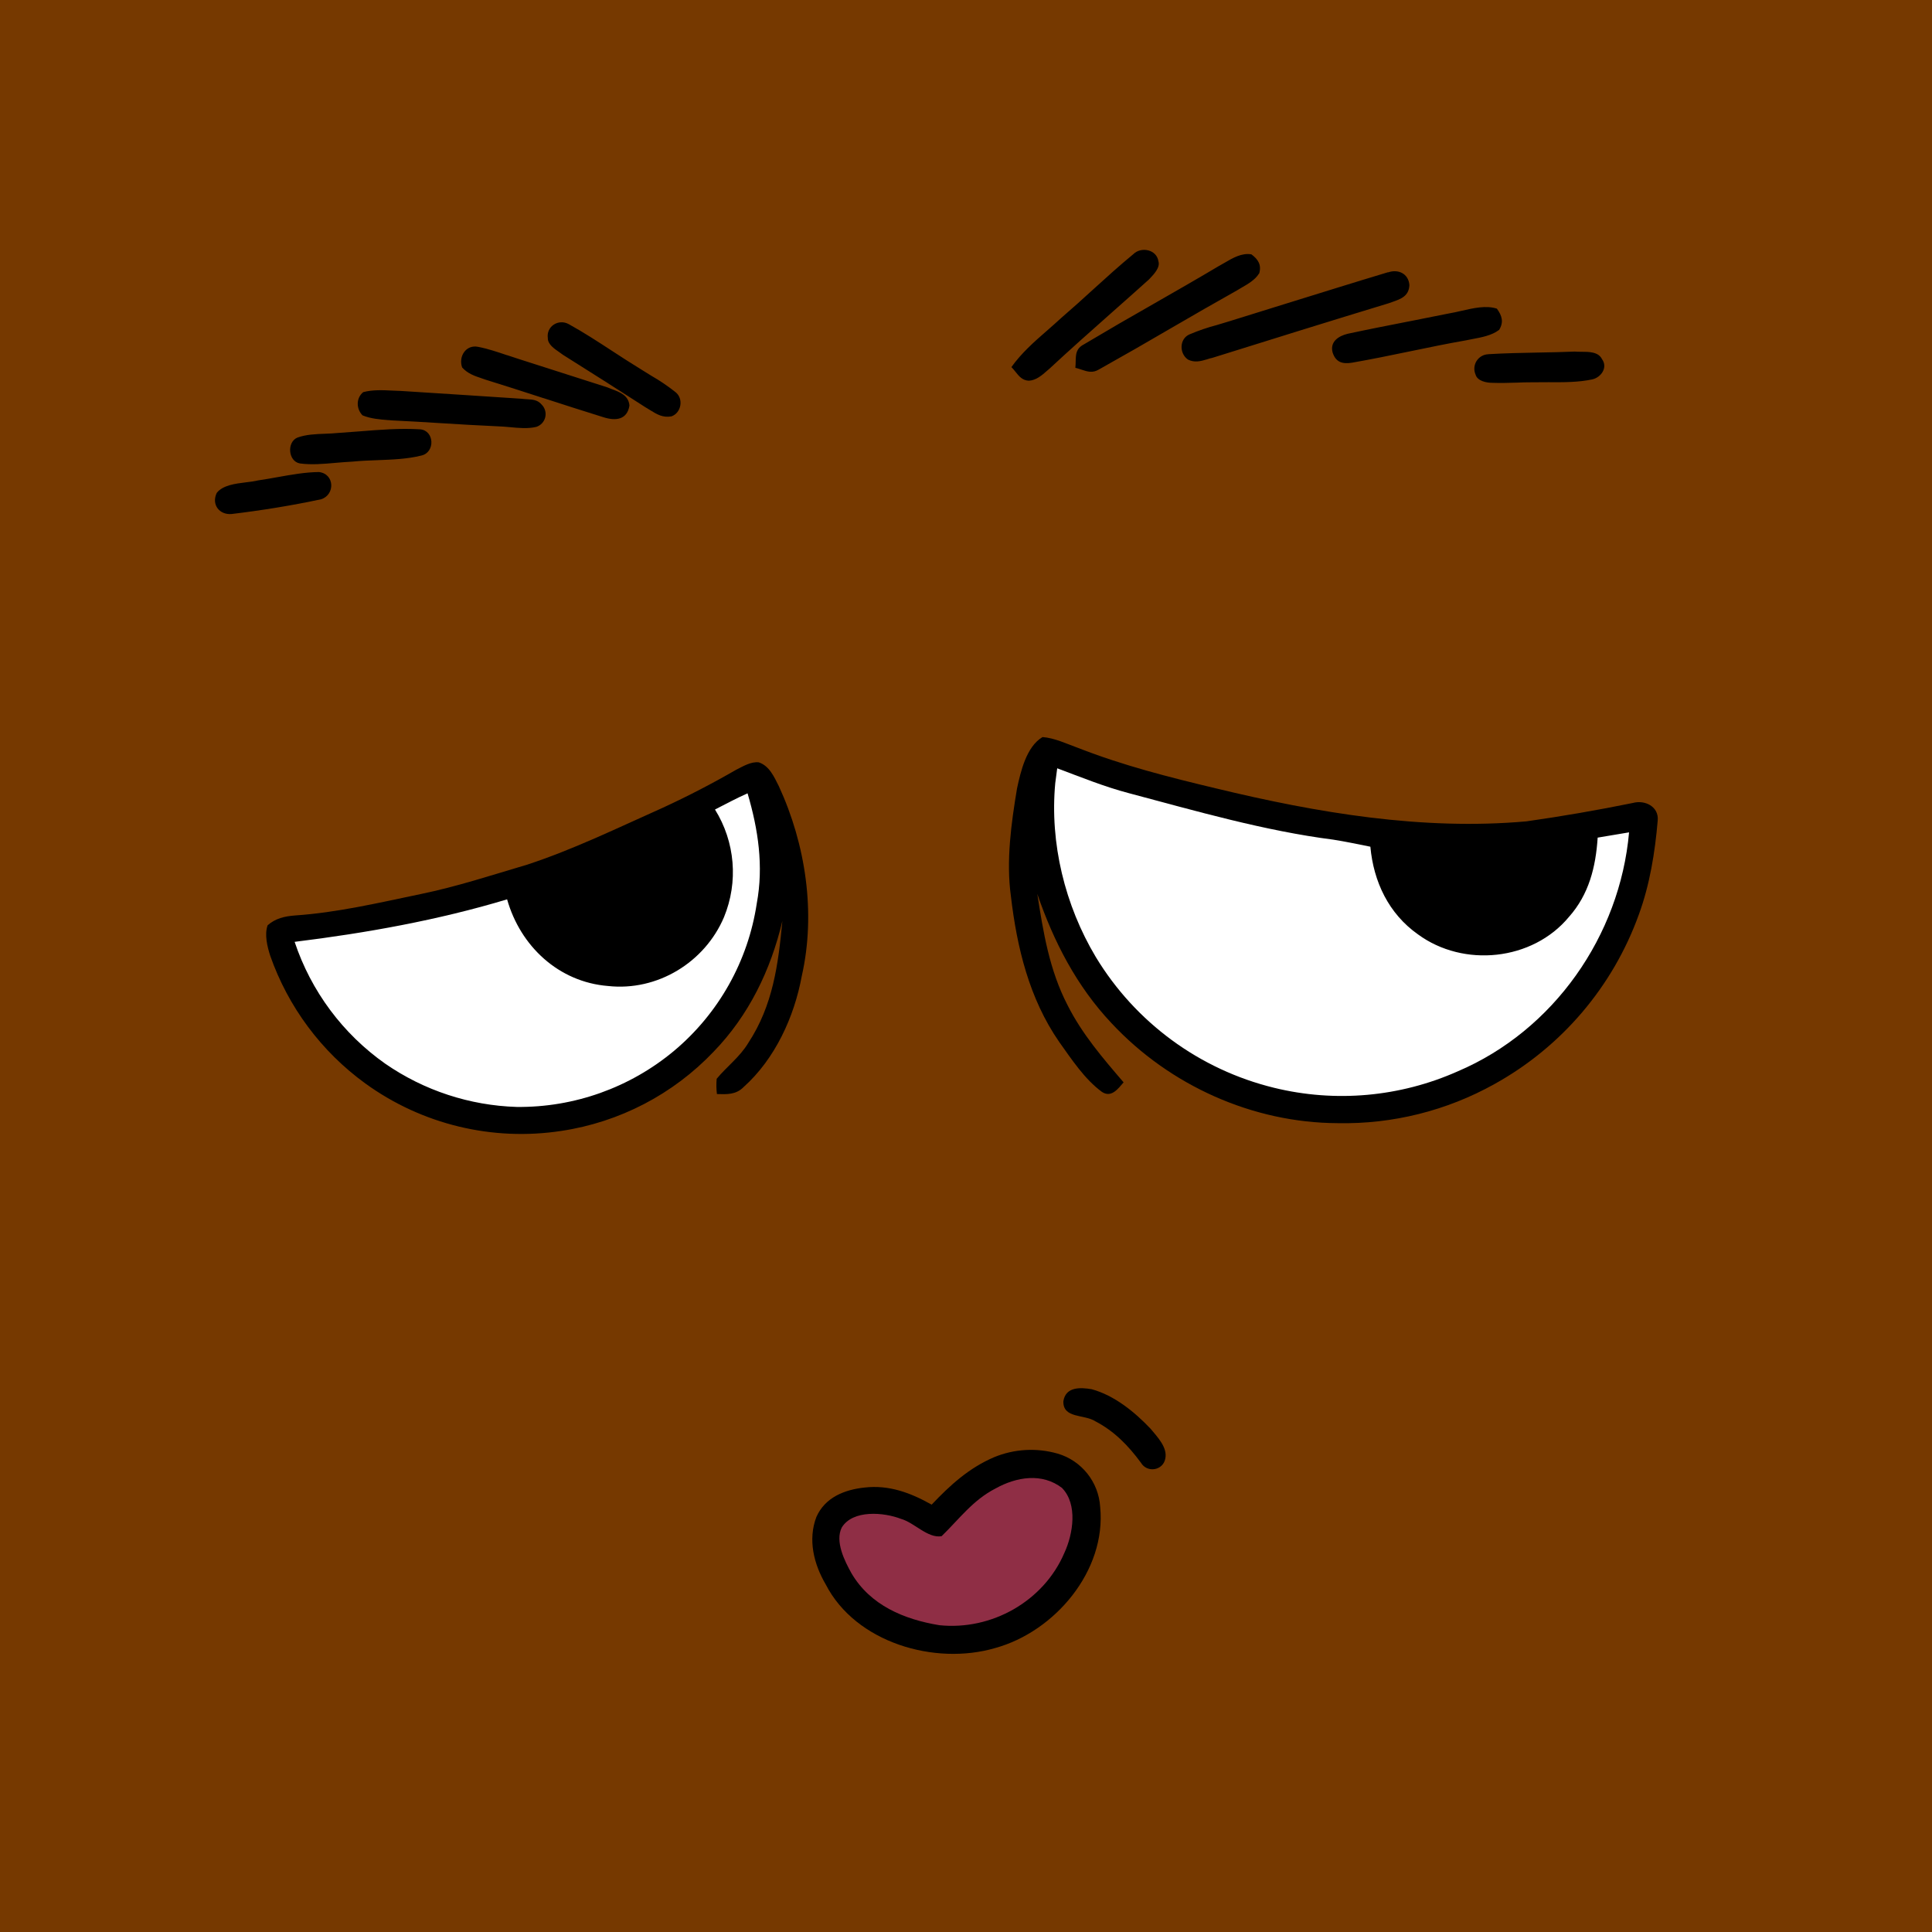
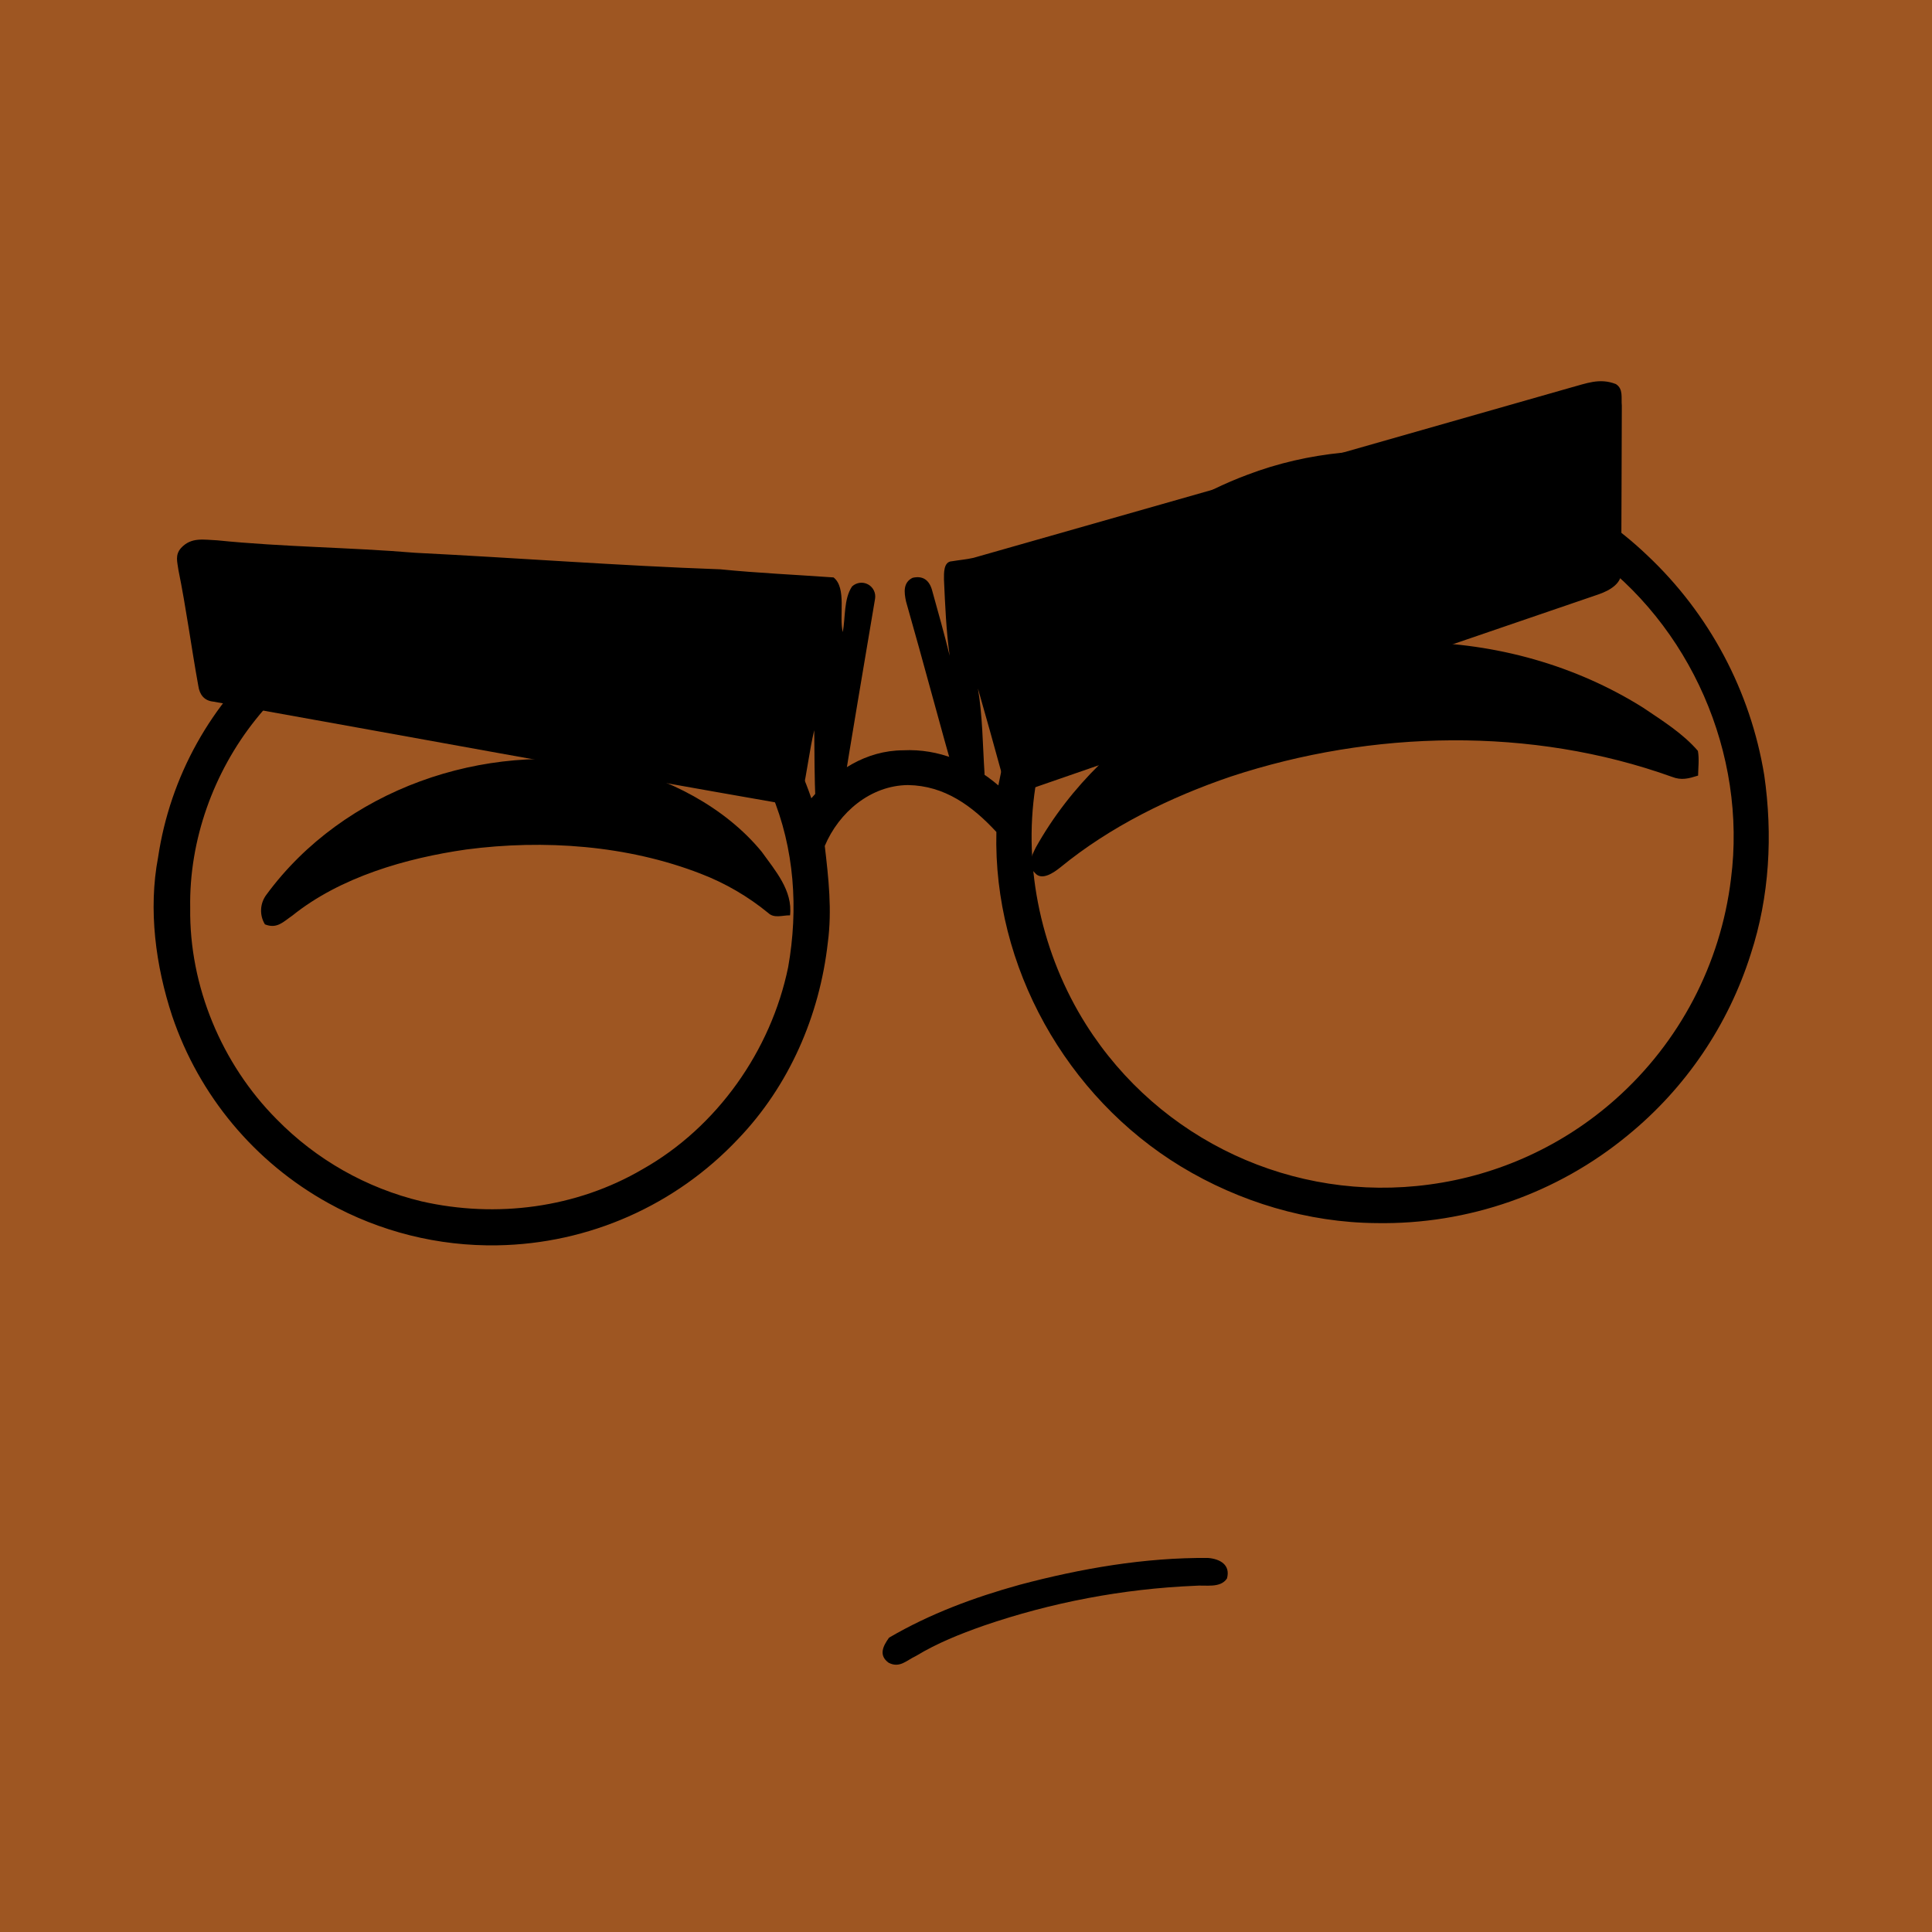
- <svg xmlns="http://www.w3.org/2000/svg" viewBox="0 0 400 400" fill="none" shape-rendering="auto" aria-hidden="true">
-   <defs>
-     <g id="eyes-variant16-1d447c87">
-       <path d="M179.13 51.4c2.5.18 5.02 1.4 7.38 2.25 9.33 3.65 18.8 6.05 28.52 8.37 20.93 5.06 42.75 8.76 64.32 6.83a373 373 0 0 0 21.99-3.8c2.53-.7 5.45.75 5.17 3.64-.56 6.56-1.63 13.23-3.9 19.44a65.5 65.5 0 0 1-29.89 35.11 64 64 0 0 1-32.42 8.1c-17.65-.06-34.84-7.81-46.86-20.69-7.23-7.66-11.98-16.88-15.38-26.78 1.24 7.98 2.5 15.76 6.26 23.03 3.03 6 7.26 10.92 11.61 15.99-1.15 1.33-2.54 3.26-4.48 1.98-3.6-2.64-6.29-6.76-8.86-10.36-6.2-8.96-8.75-19.54-10-30.22-1-7.27.07-15.03 1.27-22.23.76-3.53 1.94-8.67 5.27-10.65m-58.72 5.23c2.2.74 3.17 3.02 4.14 4.93 5.57 12.06 7.7 26.28 4.75 39.3-1.56 8.47-5.54 17.16-12.02 22.97-1.6 1.63-3.44 1.53-5.55 1.47a15 15 0 0 1-.05-3.16c2.13-2.57 4.8-4.51 6.55-7.43 5.1-7.77 6.2-16.2 7.05-25.25-2.4 10.15-6.94 19.55-14.24 27.08a54.7 54.7 0 0 1-31.5 16.39 55 55 0 0 1-40.6-9.82 55.3 55.3 0 0 1-19.7-26.46c-.6-1.89-1.22-4.36-.53-6.29 1.62-1.44 3.55-1.87 5.64-2.03 8.8-.6 17.33-2.62 26.08-4.44 7.47-1.54 14.64-3.9 21.94-6.06 9.57-3.12 18.95-7.7 28.15-11.8a188 188 0 0 0 15.18-7.86c1.4-.7 3.12-1.76 4.74-1.54" fill="black" />
-       <path d="M182.19 57.87c4.93 1.84 9.74 3.81 14.84 5.15 13.85 3.68 28.08 7.8 42.3 9.62 2.57.4 5.13.95 7.69 1.46.66 7.27 3.8 13.87 9.84 18.14 9.45 6.94 23.73 5.5 31.27-3.6 4.15-4.67 5.55-10.32 5.95-16.42l6.5-1.09c-1.9 21.43-15.6 41.02-35.47 49.48a59 59 0 0 1-38.05 3.4 59.7 59.7 0 0 1-36.88-27.06c-6.4-10.7-9.56-23.58-8.4-36.02l.4-3.03m-64.1 5.17c2.2 7.46 3.34 15.04 1.9 22.78a49.4 49.4 0 0 1-17.13 30.52 50 50 0 0 1-32.57 11.61 50.6 50.6 0 0 1-27.2-8.94A50.3 50.3 0 0 1 24.3 93.8c14.82-1.83 29.68-4.49 43.99-8.8 2.75 9.7 10.67 17.12 20.9 17.94 10.2 1.12 20.02-4.88 24-14.24a24.5 24.5 0 0 0-1.86-22.3c2.23-1.14 4.46-2.34 6.74-3.35" fill="white" />
+ <svg xmlns="http://www.w3.org/2000/svg" viewBox="0 0 400 400" fill="none" shape-rendering="auto">
+   <mask id="viewboxMask">
+     <rect width="400" height="400" rx="0" ry="0" x="0" y="0" fill="#fff" />
+   </mask>
+   <g mask="url(#viewboxMask)">
+     <rect fill="#9e5622" width="400" height="400" x="0" y="0" />
+     <g transform="translate(-279 -322)">
+       <path d="M619.37 468.64c3.87 2.6 8.11 5.27 11.16 8.82.3 1.66.07 3.43.04 5.12-1.93.6-3.41 1.04-5.4.26-29.1-10.45-62.1-9.7-91.32-.07-12.55 4.26-25.01 10.37-35.3 18.8-1.32 1.05-3.89 2.91-5.3 1.13-1.7-1.56-.63-3.53.2-5.23 7.13-12.76 18-23.13 30.66-30.34 29.02-16.58 66.88-16.42 95.26 1.5ZM405.49 480.39c11.64 2.56 23.55 8.63 31.2 17.94 2.8 3.9 6.47 8.06 5.88 13.18-1.58-.03-3.27.7-4.53-.5a50.83 50.83 0 0 0-13.92-8.1c-15.2-5.92-32.5-7.15-48.6-5.03-12.43 1.78-26.06 5.7-36 13.69-1.9 1.3-3.17 2.8-5.67 1.81a5.46 5.46 0 0 1 .33-6.17c16-21.77 45.05-31.82 71.31-26.81Z" fill="#000" />
    </g>
-     <g id="eyebrows-variant14-1d447c87">
-       <path d="M201.43 28.16c.86-.91 2.17-2.3 1.77-3.56-.35-2.45-3.58-3.11-5.22-1.46-2.86 2.35-5.6 4.84-8.34 7.33a281 281 0 0 1-6.5 5.8q-1.53 1.4-3.06 2.73c-2.64 2.3-5.21 4.56-7.32 7.5q.48.5.88 1.02c.72.9 1.4 1.74 2.73 1.8 1.5-.07 2.71-1.12 3.82-2.1l.4-.34c4.3-4 8.7-7.9 13.1-11.8q3.8-3.35 7.56-6.73l.06-.07zm22.62-1c.54-1.79-.18-2.95-1.6-4-2-.34-3.84.74-5.58 1.76q-.66.4-1.3.74c-4.43 2.64-8.92 5.2-13.4 7.77a756 756 0 0 0-14.4 8.37c-1.64.86-1.66 2.04-1.7 3.44q0 .68-.07 1.42.7.16 1.3.38c1.2.4 2.28.75 3.59-.05a881 881 0 0 0 15.05-8.62q6.72-3.92 13.48-7.72l.94-.56c1.36-.78 2.87-1.66 3.65-2.93m26.71-.26c2.1-.74 4.24.22 4.44 2.6-.08 2.3-1.76 2.9-3.53 3.52q-.4.12-.77.27c-12.18 3.7-24.35 7.5-36.5 11.3q-.55.11-1.08.3c-1.32.4-2.62.74-3.97.05-1.83-1.26-1.8-4.32.35-5.22a41 41 0 0 1 5.65-1.93q1.34-.38 2.65-.8l11.44-3.56c7.11-2.2 14.22-4.43 21.34-6.57m22.98 11.97c1.02-1.63.62-2.97-.45-4.43-2.25-.73-4.9-.1-7.4.47q-1.34.32-2.55.53l-8.54 1.7h-.02c-4.14.81-8.27 1.62-12.4 2.51-1.87.46-3.69 1.63-3.1 3.86.65 2.02 2.02 2.45 4.03 2.12 4.01-.7 8-1.52 12-2.35 3.85-.8 7.7-1.6 11.56-2.27l1.3-.26c1.93-.36 4.05-.75 5.54-1.88M90.16 43.2q2.89 1.9 5.8 3.7 1.12.71 2.26 1.4a40 40 0 0 1 5.01 3.4c1.7 1.35 1.2 4.27-.84 5-1.8.34-3.06-.44-4.43-1.29l-.94-.57A1596 1596 0 0 0 79.9 43.95l-.72-.52c-1.1-.75-2.42-1.66-2.4-2.93-.35-2.43 2.22-4.08 4.37-2.87 3.08 1.7 6.05 3.64 9.01 5.57" fill="black" />
-       <path d="M68.3 44.03c-1.96-.66-3.93-1.33-5.95-1.72-2.51-.52-4.12 2-3.31 4.27 1.14 1.27 2.56 1.75 4.08 2.26l.72.25q6.03 1.88 12.03 3.84h.03q6.2 2.02 12.42 3.96c2.46.78 4.88.57 5.36-2.42-.17-2.11-2-2.8-3.72-3.43l-.15-.06-.7-.28Q80 47.77 70.9 44.87q-1.27-.4-2.56-.84m203.18-.2c3.45-.21 6.9-.27 10.37-.34q3.75-.05 7.5-.2.6.05 1.3.04c1.67 0 3.6 0 4.35 1.53 1.26 1.74-.2 3.78-2.02 4.19-2.92.62-6.04.6-9.1.58q-1.78-.01-3.52.02-1.5 0-3 .07c-1.68.05-3.36.1-5.04.04-1.22 0-3.12-.35-3.5-1.71a3 3 0 0 1 2.67-4.21M44.64 51.37c-2.04-.1-4.17-.2-6.08.32-1.5 1.21-1.47 3.44-.15 4.8 1.66.7 3.64.86 5.45 1h.16l.32.04q5.14.25 10.27.58 5.88.38 11.74.65 1.28.05 2.6.18c1.85.18 3.73.35 5.45-.06a2.78 2.78 0 0 0 1.12-4.6c-.84-1-1.86-1.05-2.98-1.12a13 13 0 0 1-1.16-.1l-12.51-.82-12.5-.8zm-11.31 8.77 4.48-.33c4.19-.34 8.4-.68 12.56-.42 2.93.26 3.13 4.75.25 5.42-2.9.73-5.97.84-9.03.96-1.76.06-3.51.13-5.23.3q-1.76.1-3.55.26c-2.47.22-4.96.44-7.36.12-2.45-.43-2.74-4.43-.52-5.35 1.77-.65 3.8-.73 5.76-.8q1.36-.04 2.64-.16m-3.46 13.72c2.9-.95 2.78-5.26-.48-5.63-2.86.03-5.72.55-8.58 1.06q-2 .37-4 .67-1.13.26-2.53.4c-2.27.28-4.78.6-6.04 2.18-1.16 2.4.53 4.6 3.07 4.38 6.17-.74 12.5-1.76 18.56-3.06" fill="black" />
+     <g transform="translate(-279 -322)">
+       <path d="M613.54 401.51c1.6 1 1.08 2.86 1.24 4.48-.06 11.34-.05 22.7-.12 34.04.32 2.75-2.42 4.22-4.62 5-40 13.74-80.12 27.25-120.05 41.12-2.53.2-2.84-1.75-3.5-3.66-1.64-6-3.31-11.98-5.02-17.95.97 5.75.98 11.66 1.36 17.47-.02 1.44.45 3.94-1 4.85-1.94 1.4-4.06.13-4.59-2.03-3.64-12.73-7.02-25.58-10.66-38.32-.39-1.83-.65-3.9 1.36-4.88 2.11-.5 3.41.47 4 2.44 1.27 4.55 2.55 9.11 3.68 13.7-.73-5.24-.94-10.5-1.18-15.77 0-1.27-.14-3.73 1.66-3.8 1.47-.25 2.98-.37 4.43-.7 41.23-11.75 82.37-23.45 123.6-35.23 3.27-.87 6.02-2.08 9.4-.76ZM324 433.87c13.64 1.39 27.36 1.44 41 2.58 21.04 1.05 42.11 2.67 63.14 3.42 7.8.78 15.61 1.12 23.44 1.68 2.77 2.19 1.08 8.08 1.91 11.33.56-2.97.18-6.9 1.92-9.46a2.85 2.85 0 0 1 4.76 2.56c-2.36 14.03-4.77 28.14-7.02 42.18-.8 2.93-4.48 2.56-5.29-.15-.27-4.92-.21-9.89-.28-14.83-1.03 4.3-1.47 8.69-2.47 12.98-.42 1.64-1.16 2.84-3.1 2.4-39.47-6.89-79.39-14.23-118.86-21.3-1.88-.19-2.83-1.45-3.09-3.25-1.45-7.98-2.5-16.04-4.12-24-.23-1.7-.74-3.13.56-4.57 2.12-2.3 4.72-1.68 7.5-1.57Z" fill="#000" />
    </g>
-     <g id="mouth-variant20-1d447c87">
-       <path d="M111.54 70.03c4.67 1.28 8.87 4.7 12.16 8.17 1.37 1.66 3.56 3.88 3.05 6.2-.46 2.46-3.75 3.02-5.05.83-2.6-3.53-5.52-6.54-9.45-8.58-2.27-1.46-6.72-.53-6.6-4.14.47-3.02 3.5-2.9 5.9-2.48m-7.06 13.33a12.3 12.3 0 0 1 8.78 11.06c1.3 13.18-9.39 25.8-21.75 29.19-12.46 3.66-28.87-1.1-35.07-13.17-2.47-4.2-3.73-9.26-1.94-13.96 1.78-4.05 5.82-5.66 9.97-6.1 5.1-.59 9.55 1.1 13.9 3.54 3.82-4.04 7.74-7.6 12.9-9.81a20 20 0 0 1 13.2-.75" fill="black" />
-       <path d="M105.4 90.5c3.25 3.37 2.26 9.49.47 13.38-4.28 10.05-15.1 16.13-25.9 15-7.3-1.2-14.31-4.12-18.2-10.77-1.43-2.56-3.43-6.58-2.01-9.44 2.28-3.76 8.77-3.17 12.28-1.8 2.75.76 5.53 4.08 8.4 3.58 3.66-3.56 6.47-7.47 11.17-9.88 4.32-2.4 9.63-3.3 13.8-.08" fill="#8F2E45" />
+     <g transform="translate(-279 -322)">
+       <path d="M529.13 644.56c2.47.2 4.68 1.43 3.9 4.25-1.38 2.08-4.46 1.3-6.64 1.51-14.9.63-29.68 3.43-43.79 8.28-4.83 1.7-9.55 3.58-13.94 6.24-2 .93-3.37 2.59-5.67 1.42-2.15-1.55-1.16-3.48.08-5.2 8.48-4.96 17.64-8.35 27.08-10.96 12.63-3.36 25.89-5.66 38.98-5.54Z" fill="#000" />
    </g>
-     <clipPath id="clip-1d447c87">
-       <rect width="400" height="400" rx="0" ry="0" />
-     </clipPath>
-   </defs>
-   <g clip-path="url(#clip-1d447c87)">
-     <rect width="400" height="400" fill="#763900" />
-     <use transform="translate(36.7 101.2)" href="#eyes-variant16-1d447c87" />
-     <use transform="translate(36.64 29.5)" href="#eyebrows-variant14-1d447c87" />
-     <use transform="translate(114.51 217.6)" href="#mouth-variant20-1d447c87" />
+     <g transform="translate(-279 -322)">
+       <path fill-rule="evenodd" clip-rule="evenodd" d="M577.04 416.1c16.03 2.47 31.24 9.63 42.99 20.86a80.3 80.3 0 0 1 24.24 45.54c1.78 12.34 1.1 25.15-2.8 37.04a79.23 79.23 0 0 1-25.44 37.5A79.64 79.64 0 0 1 564 575.23c-14.18-.1-28.4-4.38-40.5-11.72-23.74-14.43-38.9-41.4-38.21-69.26-4.95-5.36-10.7-9.6-18.3-9.71-7.78.07-14.32 5.68-17.23 12.6.78 6.7 1.53 13.27.63 20.02-1.7 15.12-8 29.64-18.58 40.66A70.05 70.05 0 0 1 382 579.83a69.6 69.6 0 0 1-35.05-8.76 69.78 69.78 0 0 1-32.3-38.71c-3.43-10.4-4.98-22.02-2.92-32.86a69.67 69.67 0 0 1 23.86-42.88c12.8-11.05 29.55-16.8 46.4-16.77 12.06.48 23.94 3.63 34.33 9.83a69.78 69.78 0 0 1 30.66 37.6c4.88-5.7 11.3-9.9 19.02-9.94 7.36-.37 14.18 2.55 19.7 7.27 1.7-8.66 3.83-17.07 7.9-24.97 8.88-18.08 24.8-32.3 43.62-39.33 12.7-4.85 26.4-5.96 39.82-4.2Zm-25.54 7.81c19.43-3.94 40.2.78 56.21 12.38 21.3 15.03 33 41.83 29.67 67.68a72.72 72.72 0 0 1-23.86 45.57 72.4 72.4 0 0 1-38.56 17.7 72.55 72.55 0 0 1-71.1-33.11c-9.1-14.4-13.1-32.28-10.5-49.16a72.47 72.47 0 0 1 18.06-38.53 72.54 72.54 0 0 1 40.08-22.53Zm-147.37 27.97c-11.18-4.55-23.8-5.55-35.62-3.26a62.64 62.64 0 0 0-36.57 22.34c-8.74 10.92-13.81 25.01-13.56 39.04-.22 16.16 6.52 32.29 17.9 43.73a62.42 62.42 0 0 0 30 17c15.46 3.52 32.04 1.39 45.78-6.67 15.41-8.7 26.57-24.55 30.12-41.82 2.14-12.06 1.31-24.55-3.44-35.92a62.7 62.7 0 0 0-34.61-34.44Z" fill="#000" />
+     </g>
  </g>
</svg>
